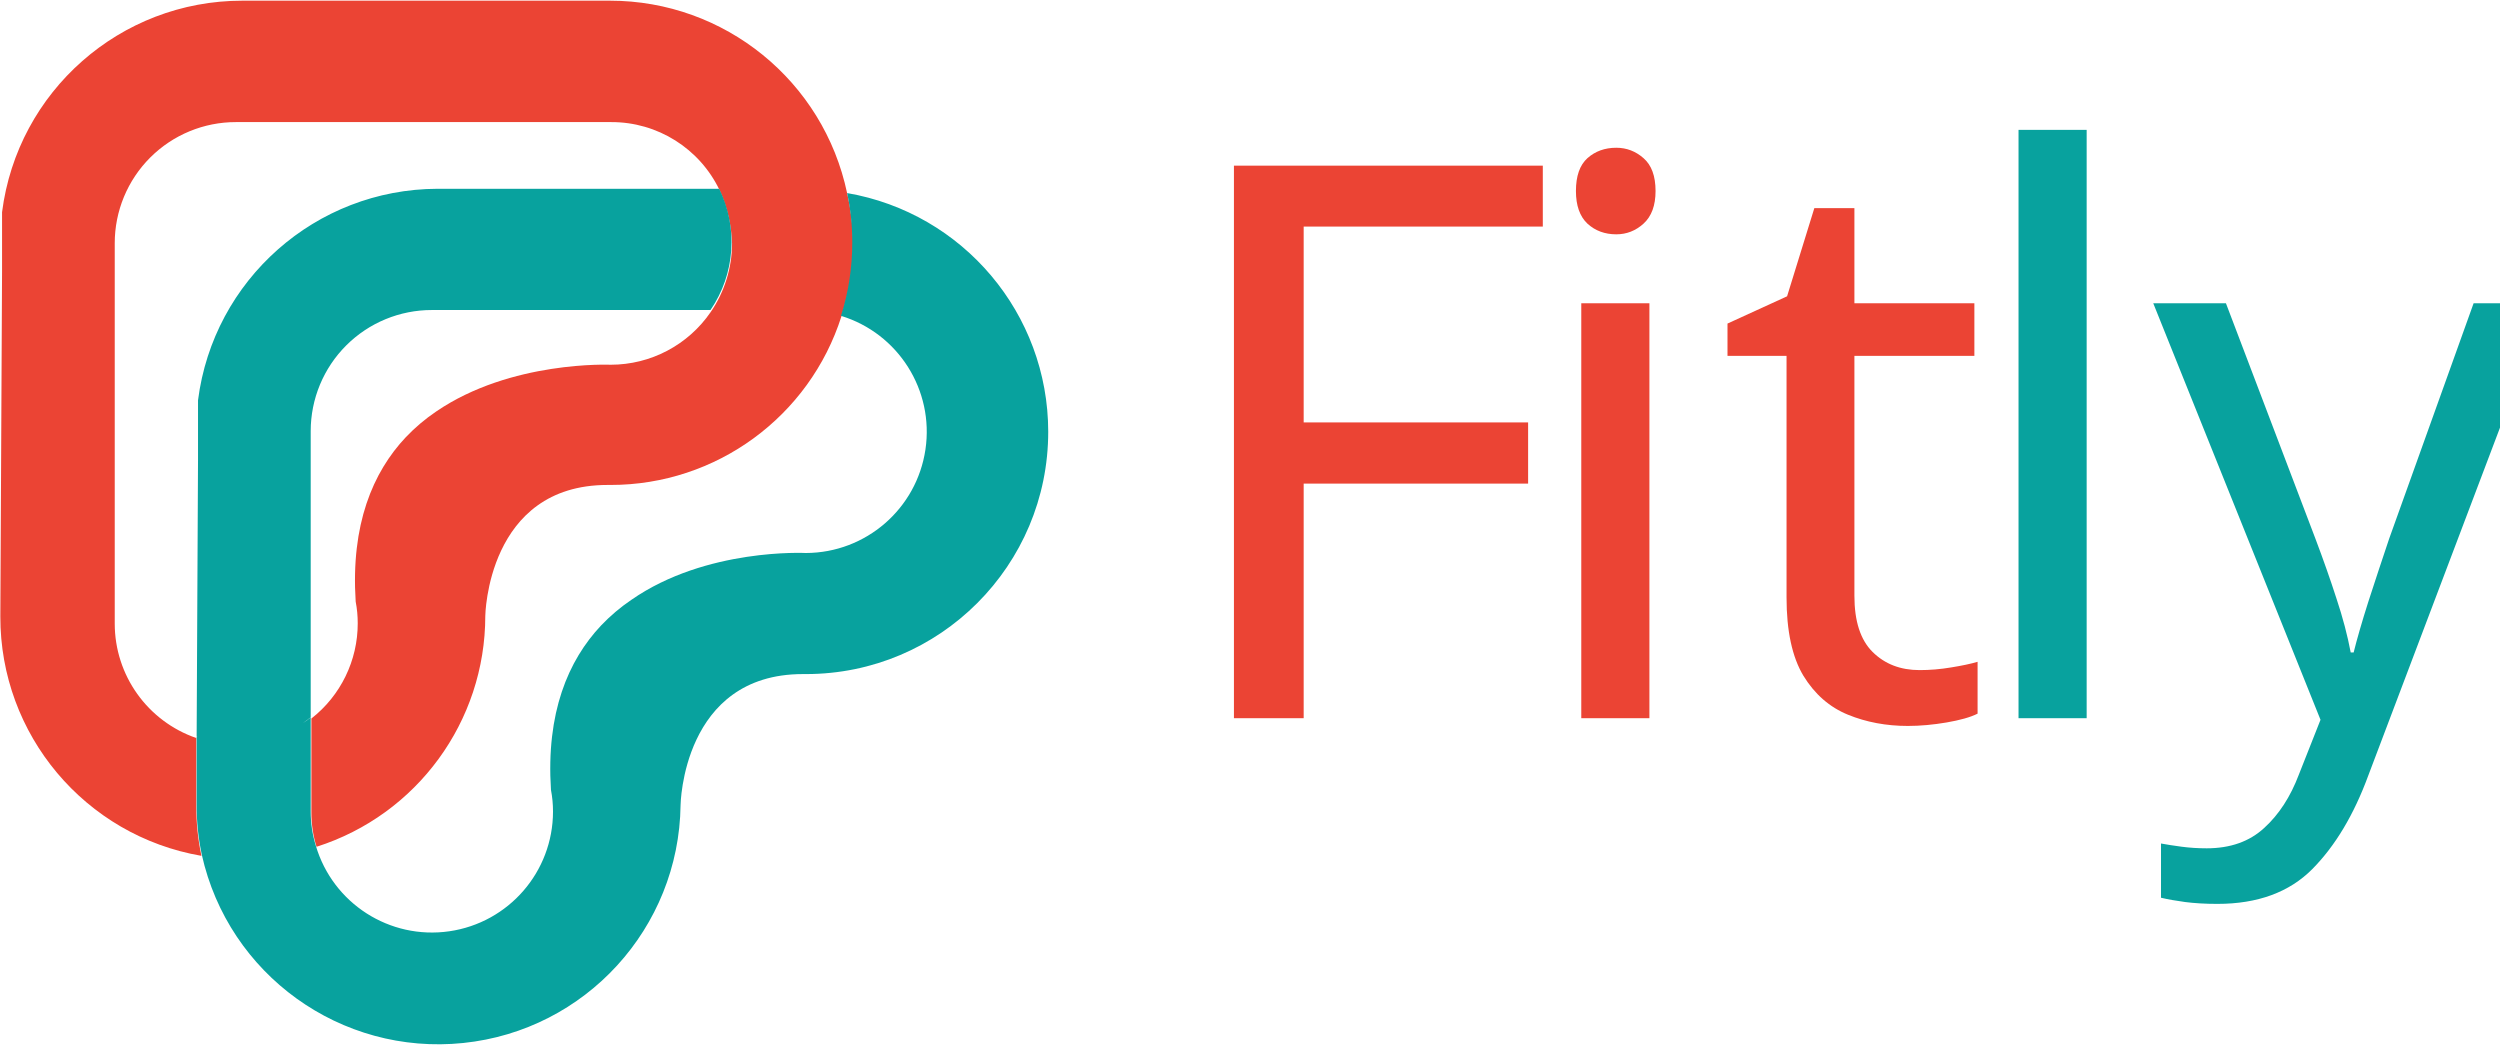
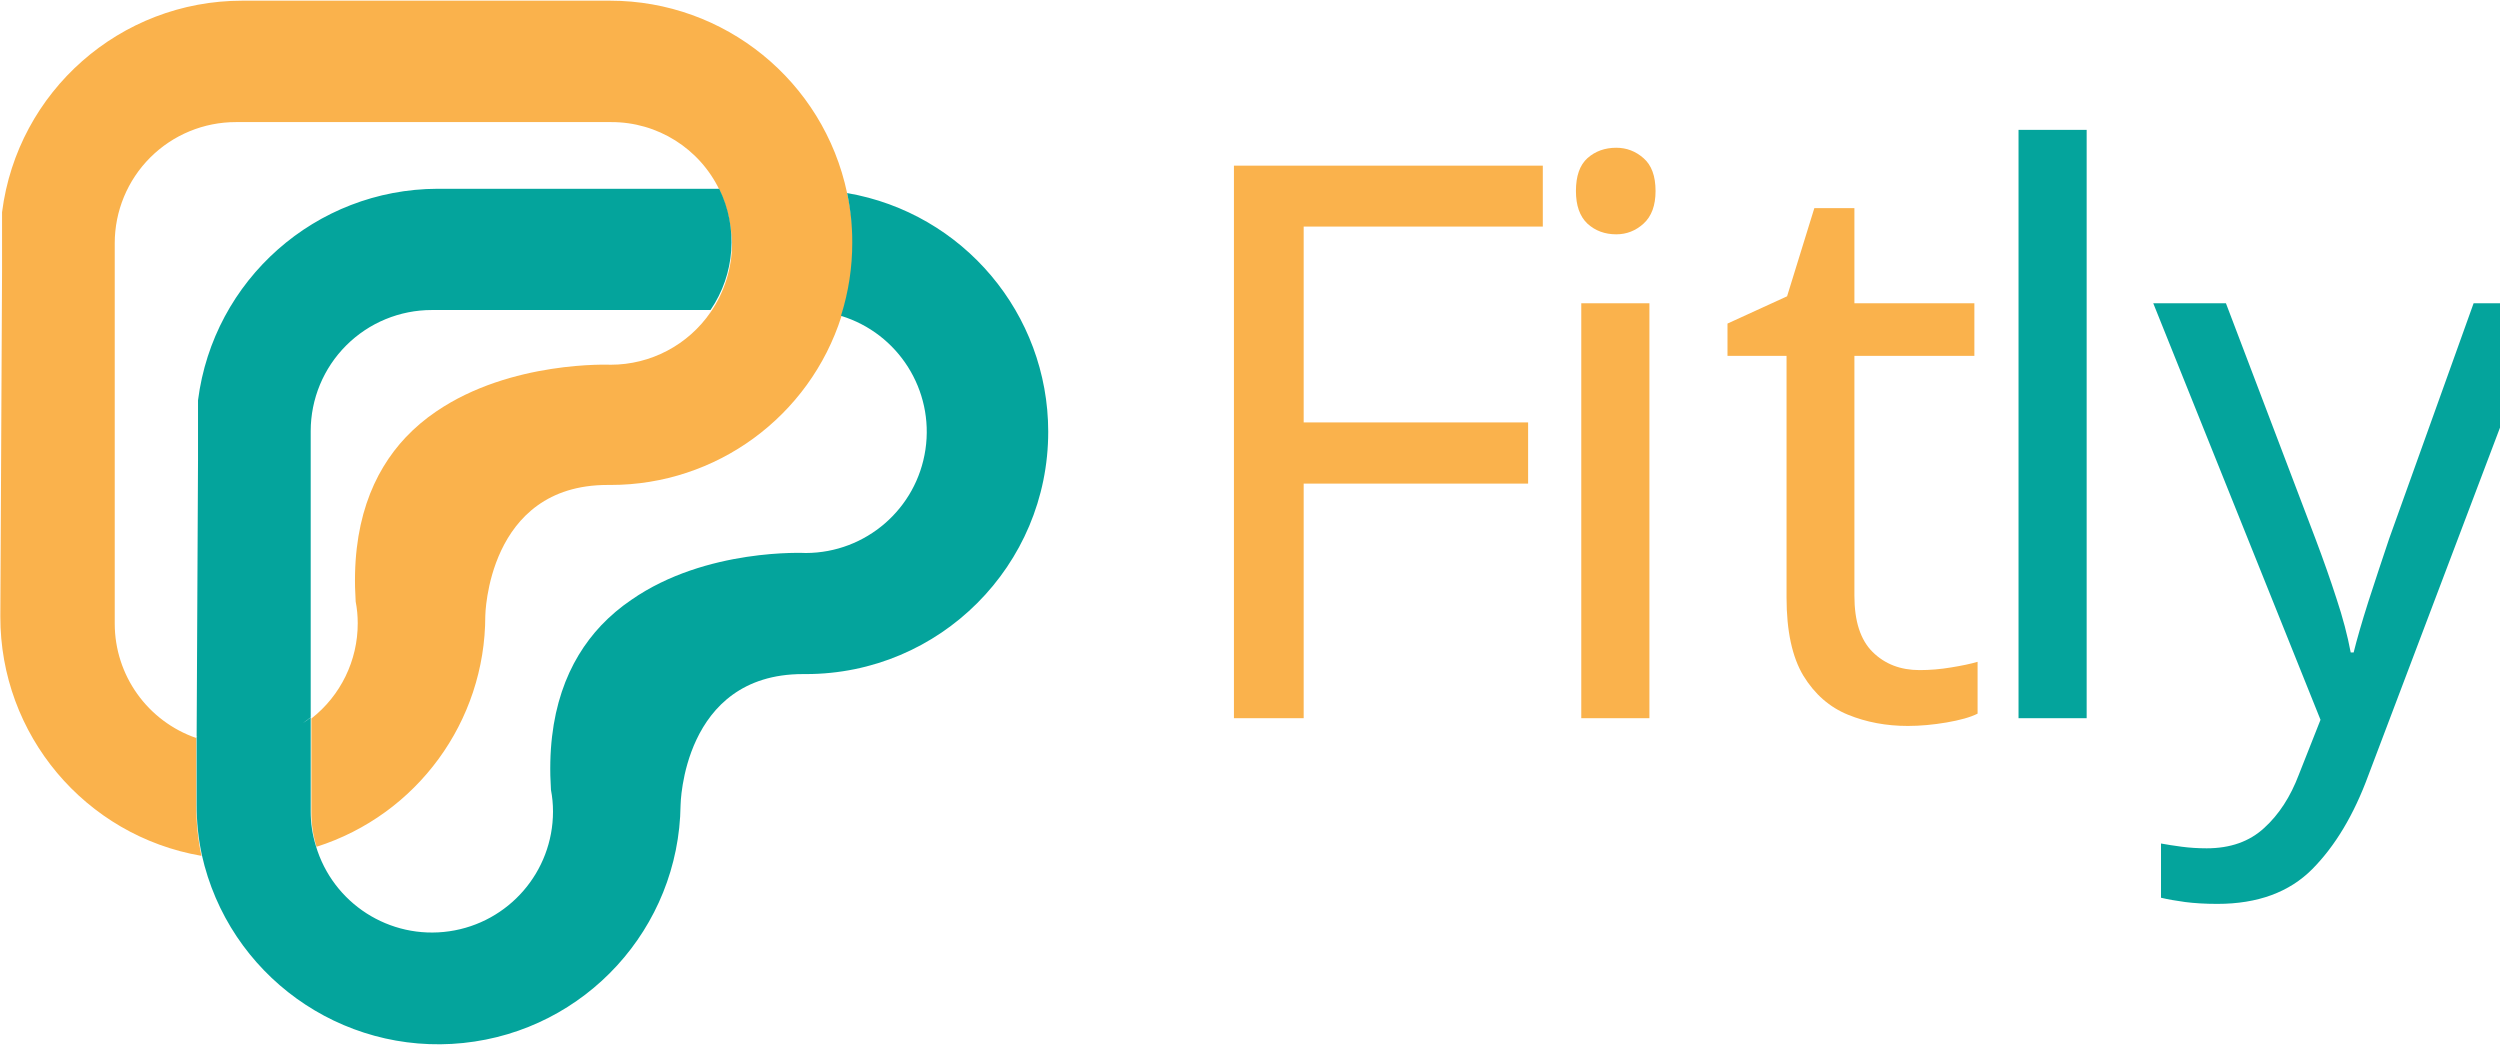
<svg xmlns="http://www.w3.org/2000/svg" id="Layer_1" data-name="Layer 1" viewBox="0 0 146.2 61.25">
  <defs>
-     <style>.cls-1,.cls-3{fill:#eb4434;}.cls-2{fill:#08a29e;}.cls-3{font-size:45.26px;font-family:MyriadPro-Regular, Myriad Pro;}.cls-4{letter-spacing:-0.03em;}</style>
+     <style>.cls-1,.cls-3{fill:#fab24c;}.cls-2{fill:#04a49c;}.cls-3{font-size:45.26px;font-family:MyriadPro-Regular, Myriad Pro;}.cls-4{letter-spacing:-0.03em;}</style>
  </defs>
  <g id="Layer_3" data-name="Layer 3">
    <path class="cls-1" d="M292.83,170.4a14.05,14.05,0,0,1-.68,4.32h0a14.16,14.16,0,0,1-13.5,9.87h-.18c-7.05,0-7.15,7.66-7.15,7.66a14.17,14.17,0,0,1-9.87,13.5,6.77,6.77,0,0,1-.3-2v-5.5a7.06,7.06,0,0,0,2.71-5.57,6.67,6.67,0,0,0-.12-1.27v0c-.29-4.51,1-7.56,2.93-9.61a10.75,10.75,0,0,1,1.77-1.5c4.38-3,10.21-2.74,10.21-2.74a7.09,7.09,0,0,0,5.85-3.08h0a7.11,7.11,0,0,0,1.25-4,8.1,8.1,0,0,0-.72-3.11h0a7,7,0,0,0-6.36-4H256.74a7.08,7.08,0,0,0-7.09,7.08v22.25a7.08,7.08,0,0,0,4.77,6.69l0,4a13.76,13.76,0,0,0,.3,2.89,14.17,14.17,0,0,1-11.76-14l.1-20.14,0-3.5a14.16,14.16,0,0,1,14.05-12.37h21.5a14.17,14.17,0,0,1,13.87,11.26h0A13.92,13.92,0,0,1,292.83,170.4Z" transform="translate(-242.94 -156.23)" />
    <path class="cls-2" d="M304.24,181.47a14.17,14.17,0,0,1-14.17,14.18h-.18c-7.05,0-7.15,7.66-7.15,7.66a14.17,14.17,0,0,1-28,2.9h0a13.78,13.78,0,0,1-.3-2.9l0-4h0v0l.28.07c-.09,0-.19,0-.28-.09l.08-16.15,0-3.5a14.16,14.16,0,0,1,14-12.37H285a7.06,7.06,0,0,1-.51,7.09H268.2a7.08,7.08,0,0,0-7.09,7.08v16.74l-.46.34a4.84,4.84,0,0,0,.46-.33v5.5a6.72,6.72,0,0,0,.3,2h0a7.08,7.08,0,0,0,13.87-2,6.67,6.67,0,0,0-.12-1.27v0c-.29-4.51,1-7.56,2.93-9.61a10.75,10.75,0,0,1,1.77-1.5c4.38-3.05,10.21-2.74,10.21-2.74a7.09,7.09,0,0,0,2.05-13.87,14.1,14.1,0,0,0,.66-4.29,13.76,13.76,0,0,0-.3-2.89A14.17,14.17,0,0,1,304.24,181.47Z" transform="translate(-242.94 -156.23)" />
  </g>
  <text class="cls-3" transform="translate(67.77 42)">
    <tspan class="cls-4">F</tspan>
    <tspan x="20.86" y="0">it</tspan>
    <tspan class="cls-2" x="46.43" y="0">ly</tspan>
  </text>
</svg>
